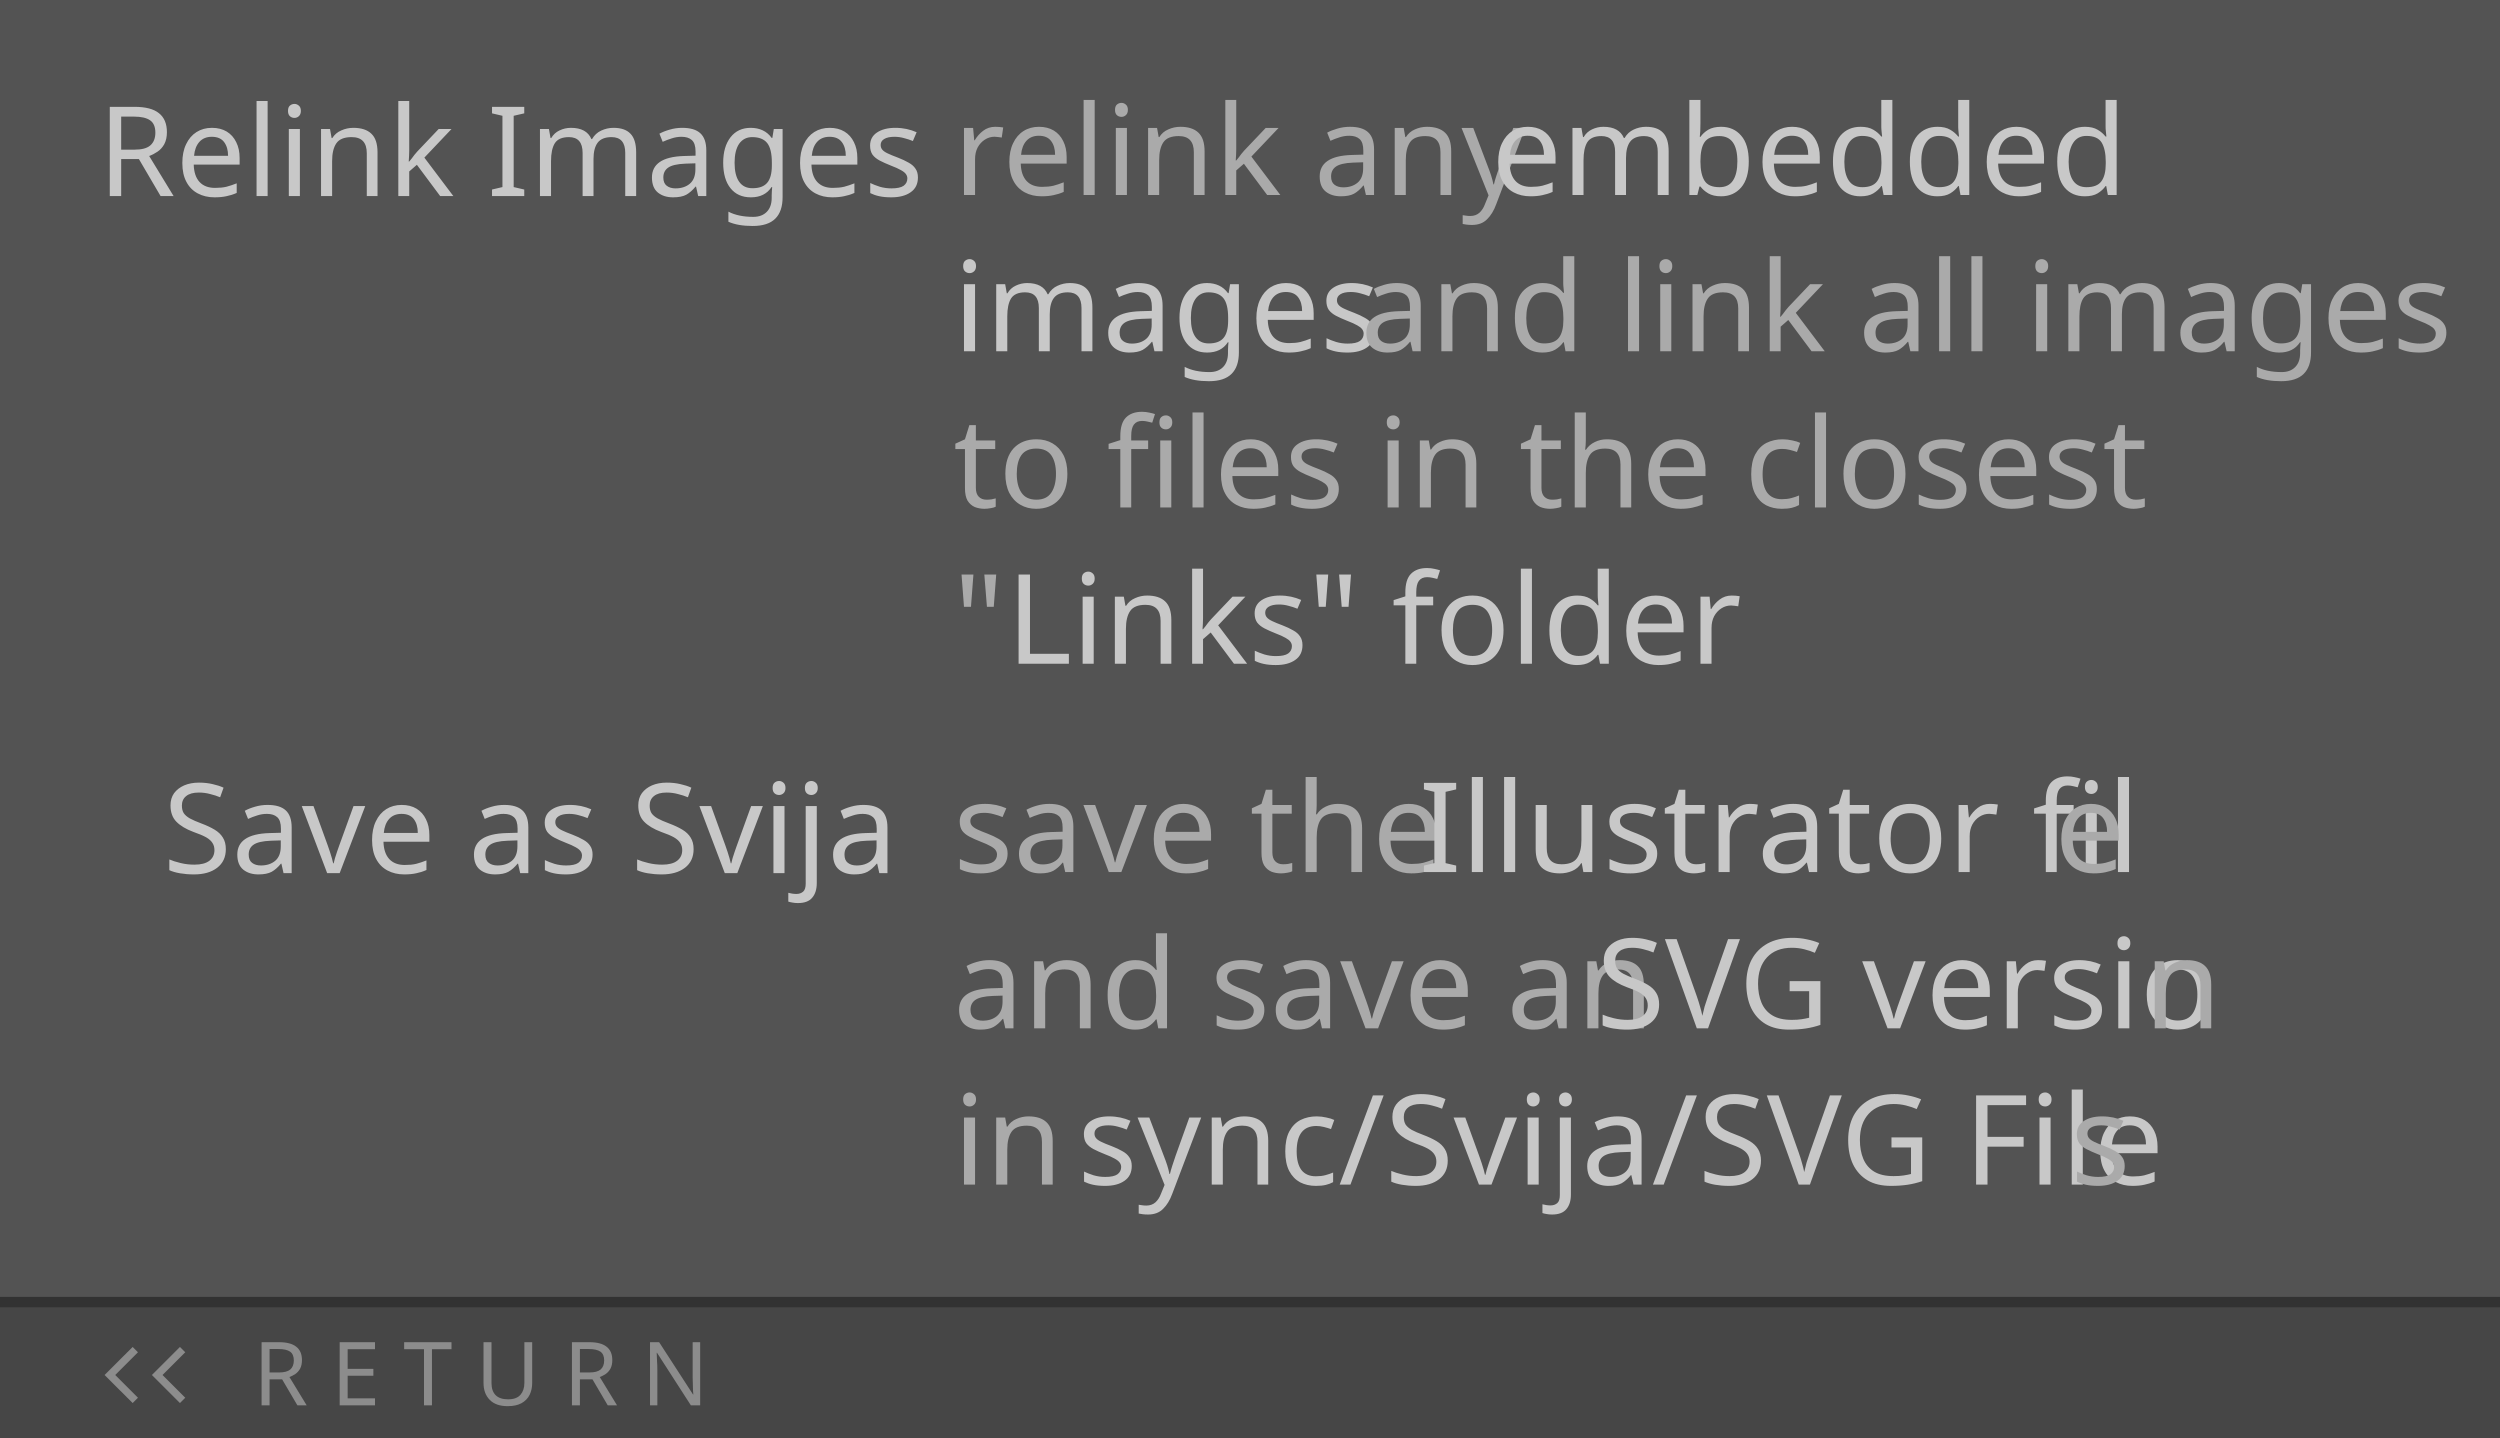
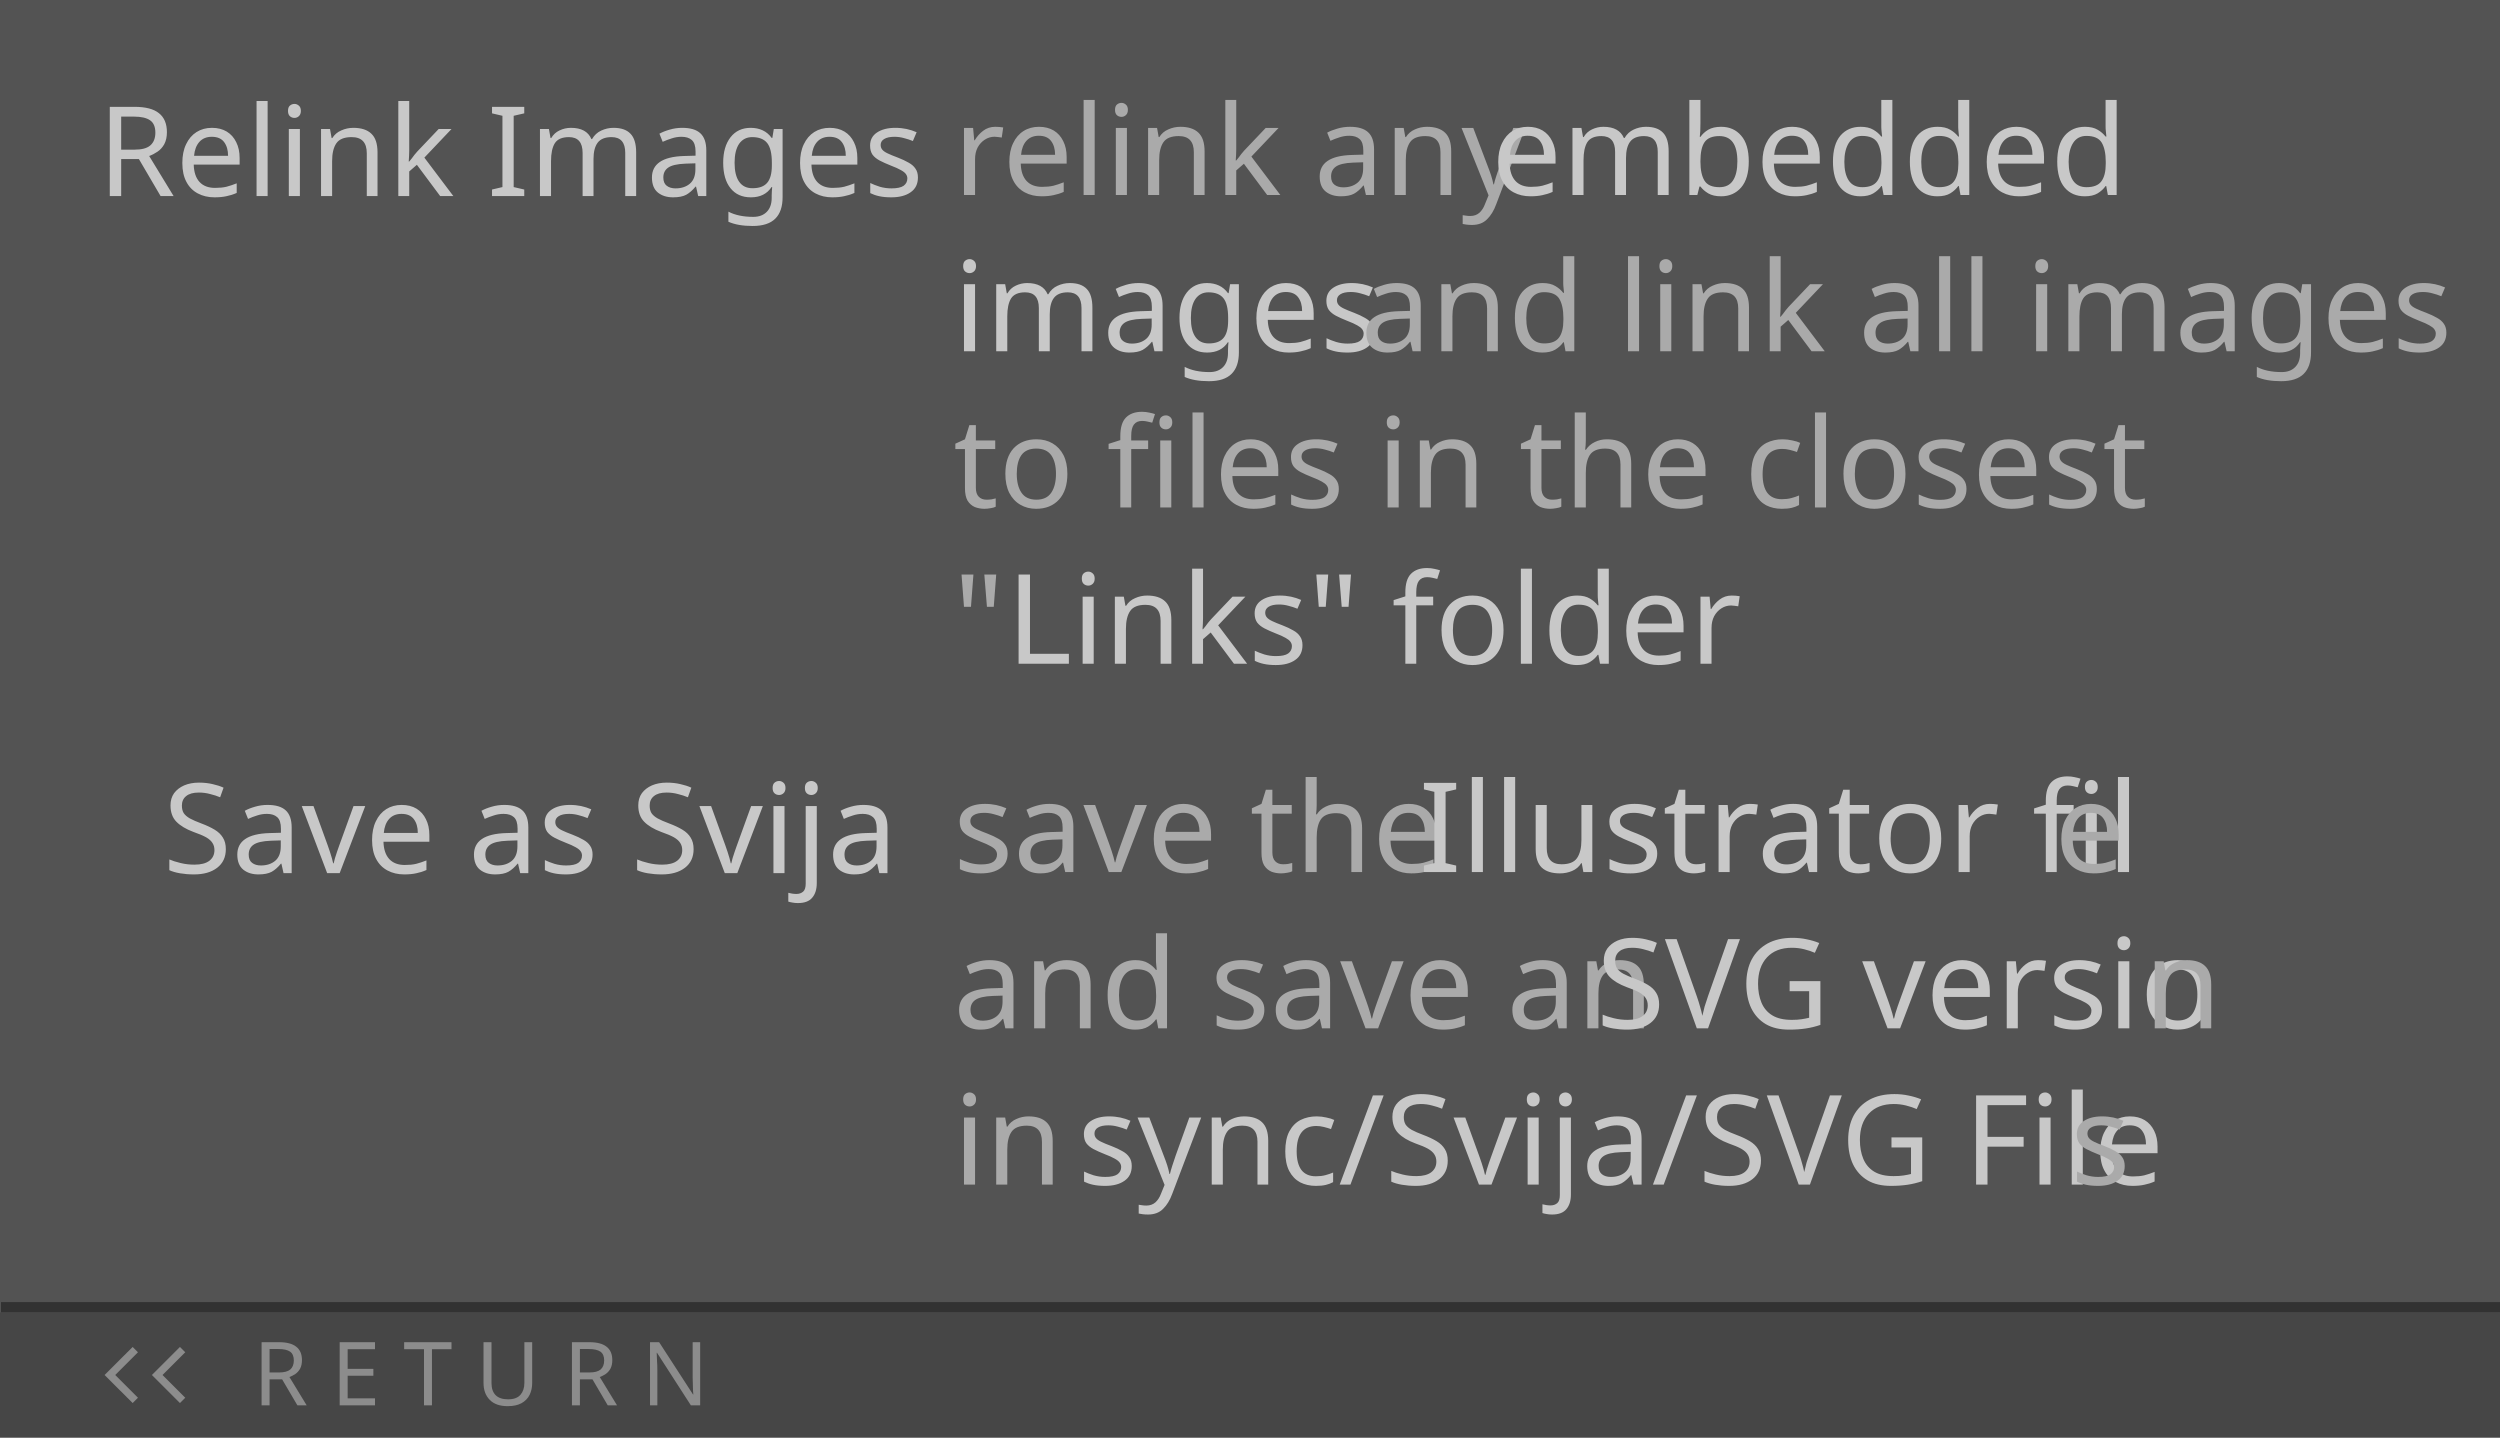
<svg xmlns="http://www.w3.org/2000/svg" xmlns:xlink="http://www.w3.org/1999/xlink" version="1.1" x="0px" y="0px" viewBox="0 0 240 138" style="enable-background:new 0 0 240 138;" xml:space="preserve">
  <style type="text/css">
- 	.st0{fill:#323232;stroke:#323232;stroke-miterlimit:10;}
- 	.st1{fill:#535353;stroke:#535353;stroke-miterlimit:10;}
- 	.st2{fill:#B9B9B9;stroke:#B9B9B9;stroke-miterlimit:10;}
- 	.st3{fill:#F0F0F0;stroke:#F0F0F0;stroke-miterlimit:10;}
- 	.st4{fill:#1E1E1E;stroke:#000000;stroke-miterlimit:10;}
- 	.st5{fill:#787878;stroke:#787878;stroke-miterlimit:10;}
- 	.st6{fill:#B4B4B4;stroke:#B4B4B4;stroke-miterlimit:10;}
- 	.st7{fill:#3C3C3C;stroke:#3C3C3C;stroke-miterlimit:10;}
- 	.st8{fill:#464646;stroke:#464646;stroke-miterlimit:10;}
- 	.st9{fill:#AAAAAA;stroke:#AAAAAA;stroke-miterlimit:10;}
- 	.st10{fill:#DCDCDC;stroke:#DCDCDC;stroke-miterlimit:10;}
+ 	.st0{fill:#323232;}
+ 	.st1{fill:#535353;}
+ 	.st2{fill:#B9B9B9;}
+ 	.st3{fill:#F0F0F0;}
+ 	.st4{fill:#181818;}
+ 	.st5{fill:#787878;}
+ 	.st6{fill:#B4B4B4;}
+ 	.st7{fill:#252525;}
+ 	.st8{fill:#464646;}
+ 	.st9{fill:#AAAAAA;}
+ 	.st10{fill:#DCDCDC;}
	.st11{fill:#828282;}
	.st12{fill:#8C8C8C;}
	.st13{font-family:'SourceSansPro-SemiBold';}
	.st14{font-size:8.5px;}
- 	.st15{fill:#464646;}
- 	.st16{fill:#5A5A5A;}
- 	.st17{fill:#C8C8C8;}
- 	.st18{font-size:12px;}
- 	.st19{fill:none;}
- 	.st20{fill:#AAAAAA;}
- 	.st21{font-family:'SourceSansPro-Regular';}
- 	.st22{fill:#969696;}
- 	.st23{fill:#787878;}
- 	.st24{fill:#5A5A5A;stroke:#5A5A5A;stroke-miterlimit:10;}
- 	.st25{fill:#828282;stroke:#828282;stroke-miterlimit:10;}
- 	.st26{fill:#646464;stroke:#646464;stroke-miterlimit:10;}
- 	.st27{fill:#969696;stroke:#969696;stroke-miterlimit:10;}
- 	.st28{fill:#C8C8C8;stroke:#C8C8C8;stroke-miterlimit:10;}
- 	.st29{fill:#505050;stroke:#505050;stroke-miterlimit:10;}
- 	.st30{fill:#E6E6E6;stroke:#E6E6E6;stroke-miterlimit:10;}
- 	.st31{fill:#2D8CEB;}
- 	.st32{fill:#323232;}
- 	.st33{fill:#646464;}
- 	.st34{fill:#DCDCDC;}
- 	.st35{opacity:0;}
+ 	.st15{fill:#5A5A5A;}
+ 	.st16{fill:#C8C8C8;}
+ 	.st17{font-size:12px;}
+ 	.st18{fill:none;}
+ 	.st19{font-family:'SourceSansPro-Regular';}
+ 	.st20{fill:#969696;}
+ 	.st21{fill:#3C3C3C;}
+ 	.st22{fill:#646464;}
+ 	.st23{fill:#505050;}
+ 	.st24{fill:#E6E6E6;}
+ 	.st25{fill:#2D8CEB;}
+ 	.st26{opacity:0;}
</style>
  <g id="not_buttons__xBB_">
    <g id="background">
      <rect class="st1" width="240" height="138" />
    </g>
    <g id="bottom_bar_stroke">
      <g>
        <rect x="0.096" y="125" class="st0" width="239.904" height="1" />
      </g>
    </g>
    <g id="logo_bar_x2C__bar__x26__bottom_bar">
      <g>
		</g>
      <g>
        <rect x="0" y="126" transform="matrix(-1 -4.493662e-11 4.493662e-11 -1 240 264)" class="st8" width="240" height="12" />
      </g>
    </g>
    <g id="bottom_bar_text">
      <g>
        <text transform="matrix(1 0 0 1 24.2852 134.9133)" class="st12 st13 st14">R E T U R N</text>
      </g>
      <path class="st12" d="M10.041,132l2.692-2.691l0.51,0.51L11.061,132l2.183,2.182l-0.51,0.51L10.041,132z M17.274,134.692    l0.51-0.51L15.602,132l2.182-2.182l-0.51-0.51L14.582,132L17.274,134.692z" />
    </g>
    <g id="left_help">
      <g>
        <text transform="matrix(1 0 0 1 9.3831 18.8193)">
-           <tspan x="0" y="0" class="st17 st13 st18">Relink Images </tspan>
-           <tspan x="72.155" y="15" class="st17 st13 st18"> </tspan>
-           <tspan x="72.155" y="30" class="st17 st13 st18"> </tspan>
-           <tspan x="6.265" y="65" class="st17 st13 st18">Save as Svija</tspan>
+           <tspan x="0" y="0" class="st16 st13 st17">Relink Images </tspan>
+           <tspan x="72.155" y="15" class="st16 st13 st17"> </tspan>
+           <tspan x="72.155" y="30" class="st16 st13 st17"> </tspan>
+           <tspan x="6.265" y="65" class="st16 st13 st17">Save as Svija</tspan>
        </text>
      </g>
    </g>
    <g id="logo__x26__right_help">
      <g>
-         <rect x="91.527" y="8.76" class="st19" width="142.652" height="108.464" />
+         <rect x="91.527" y="8.76" class="st18" width="142.652" height="108.464" />
        <text transform="matrix(1 0 0 1 91.5266 18.7198)">
-           <tspan x="0" y="0" class="st20 st21 st18">relink any </tspan>
-           <tspan x="51.647" y="0" class="st17 st21 st18">embedded </tspan>
-           <tspan x="0" y="15" class="st17 st21 st18">images</tspan>
-           <tspan x="35.977" y="15" class="st20 st21 st18"> and link all images </tspan>
-           <tspan x="0" y="30" class="st20 st21 st18">to files in the closest  </tspan>
-           <tspan x="0" y="45" class="st20 st21 st18">"</tspan>
-           <tspan x="5.1" y="45" class="st17 st21 st18">Links" folder</tspan>
-           <tspan x="0" y="65" class="st20 st21 st18">save the</tspan>
-           <tspan x="41.568" y="65" class="st17 st21 st18"> Illustrator fil</tspan>
-           <tspan x="105.708" y="65" class="st20 st21 st18">e </tspan>
-           <tspan x="0" y="80" class="st20 st21 st18">and save an </tspan>
-           <tspan x="61.718" y="80" class="st17 st21 st18">SVG versio</tspan>
-           <tspan x="114.314" y="80" class="st20 st21 st18">n  </tspan>
-           <tspan x="0" y="95" class="st20 st21 st18">in </tspan>
-           <tspan x="11.917" y="95" class="st17 st21 st18">sync/Svija/SVG File</tspan>
-           <tspan x="107.244" y="95" class="st20 st21 st18">s</tspan>
+           <tspan x="0" y="0" class="st9 st19 st17">relink any </tspan>
+           <tspan x="51.647" y="0" class="st16 st19 st17">embedded </tspan>
+           <tspan x="0" y="15" class="st16 st19 st17">images</tspan>
+           <tspan x="35.977" y="15" class="st9 st19 st17"> and link all images </tspan>
+           <tspan x="0" y="30" class="st9 st19 st17">to files in the closest  </tspan>
+           <tspan x="0" y="45" class="st9 st19 st17">"</tspan>
+           <tspan x="5.1" y="45" class="st16 st19 st17">Links" folder</tspan>
+           <tspan x="0" y="65" class="st9 st19 st17">save the</tspan>
+           <tspan x="41.568" y="65" class="st16 st19 st17"> Illustrator fil</tspan>
+           <tspan x="105.708" y="65" class="st9 st19 st17">e </tspan>
+           <tspan x="0" y="80" class="st9 st19 st17">and save an </tspan>
+           <tspan x="61.718" y="80" class="st16 st19 st17">SVG versio</tspan>
+           <tspan x="114.314" y="80" class="st9 st19 st17">n  </tspan>
+           <tspan x="0" y="95" class="st9 st19 st17">in </tspan>
+           <tspan x="11.917" y="95" class="st16 st19 st17">sync/Svija/SVG File</tspan>
+           <tspan x="107.244" y="95" class="st9 st19 st17">s</tspan>
        </text>
      </g>
    </g>
  </g>
  <g id="buttons__xBB_">
    <g id="bottom_stroke">
	</g>
    <g id="bottom_fill">
	</g>
    <g id="bottom_label">
	</g>
    <g id="top_stroke">
	</g>
    <g id="top_fill">
	</g>
    <g id="top_label">
	</g>
  </g>
  <g id="mouseover__xBB_">
    <g id="mouseover_3">
	</g>
    <g id="mouseover_2">
	</g>
    <g id="mouseover_1">
	</g>
    <g id="mouseover_0">
	</g>
  </g>
  <g id="mousedowns__xBB_">
    <g id="mousedown_3">
	</g>
    <g id="mousedown_2">
	</g>
    <g id="mousedown_1">
	</g>
    <g id="mousedown_0">
	</g>
  </g>
  <g id="listener_links__xBB_">
    <g id="links3">
	</g>
    <g id="links2">
	</g>
    <g id="links1">
	</g>
    <g id="links0">
	</g>
  </g>
  <g id="ai_links__xBB_">
    <g id="return">
      <a xlink:href="simple.html">
-         <rect x="0" y="0" class="st35" width="240" height="138" />
+         <rect x="0" y="0" class="st26" width="240" height="138" />
      </a>
    </g>
    <g id="bottom_bar">
	</g>
    <g id="logos">
	</g>
  </g>
</svg>
